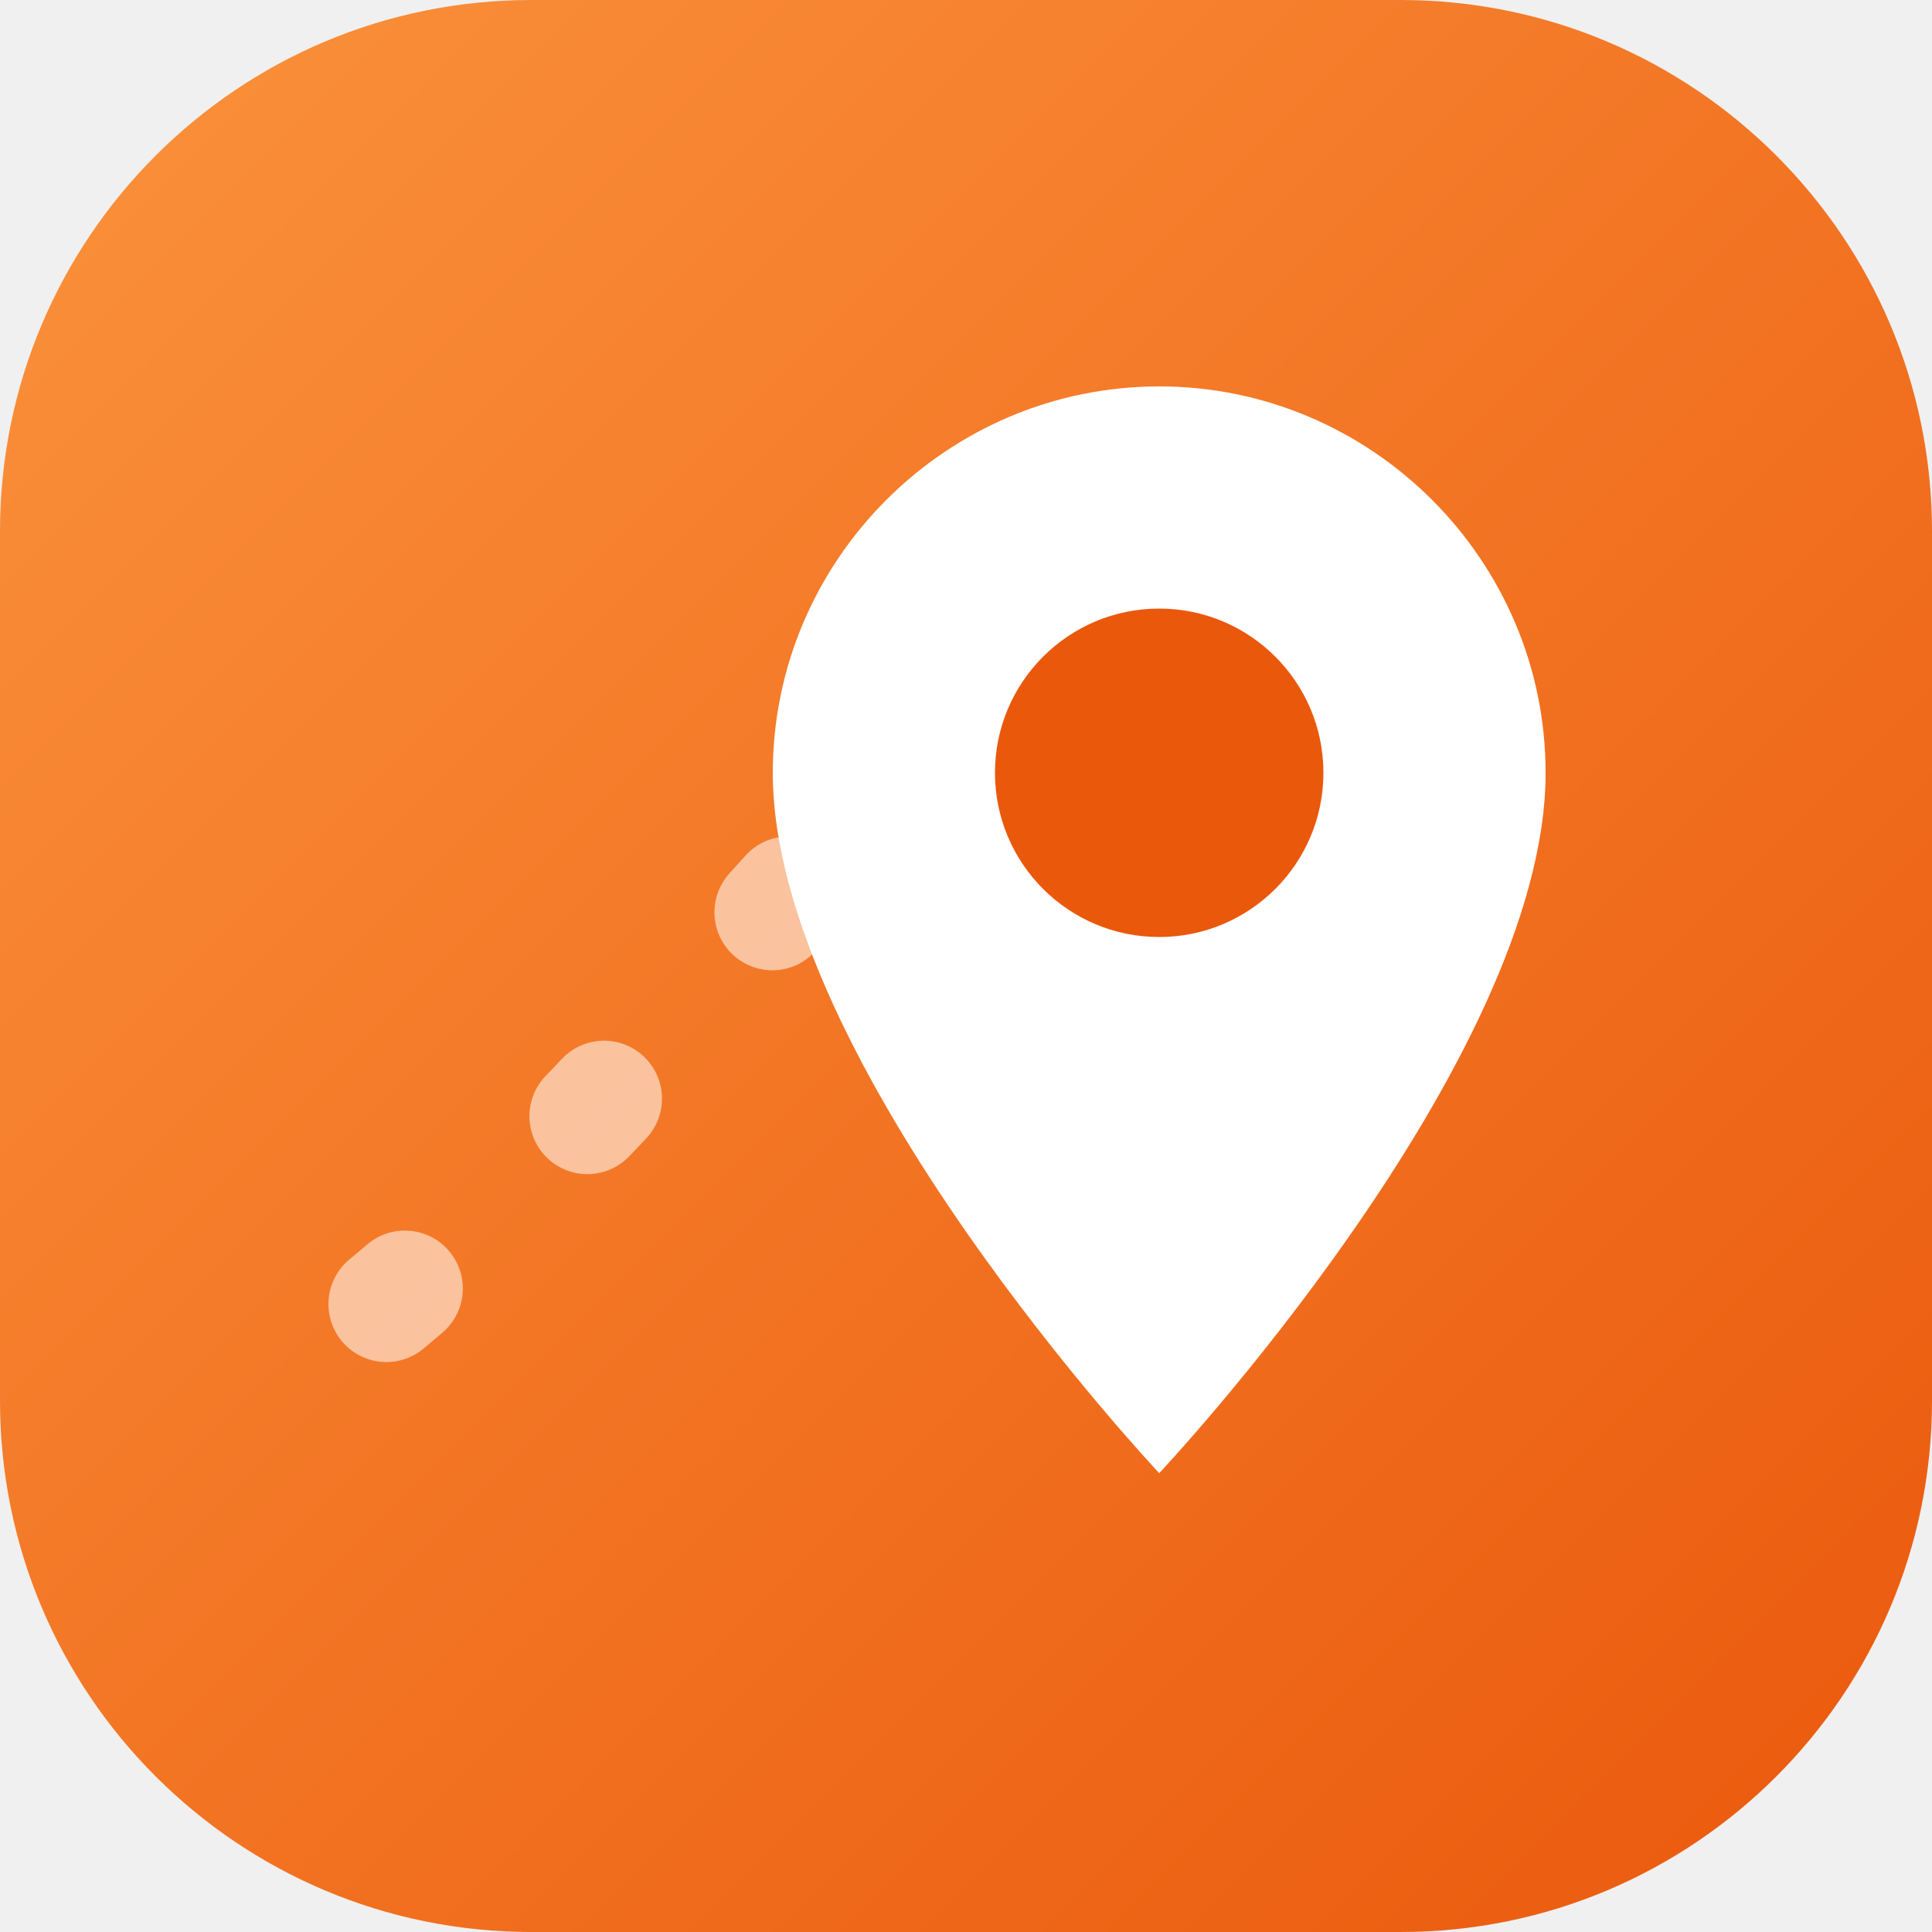
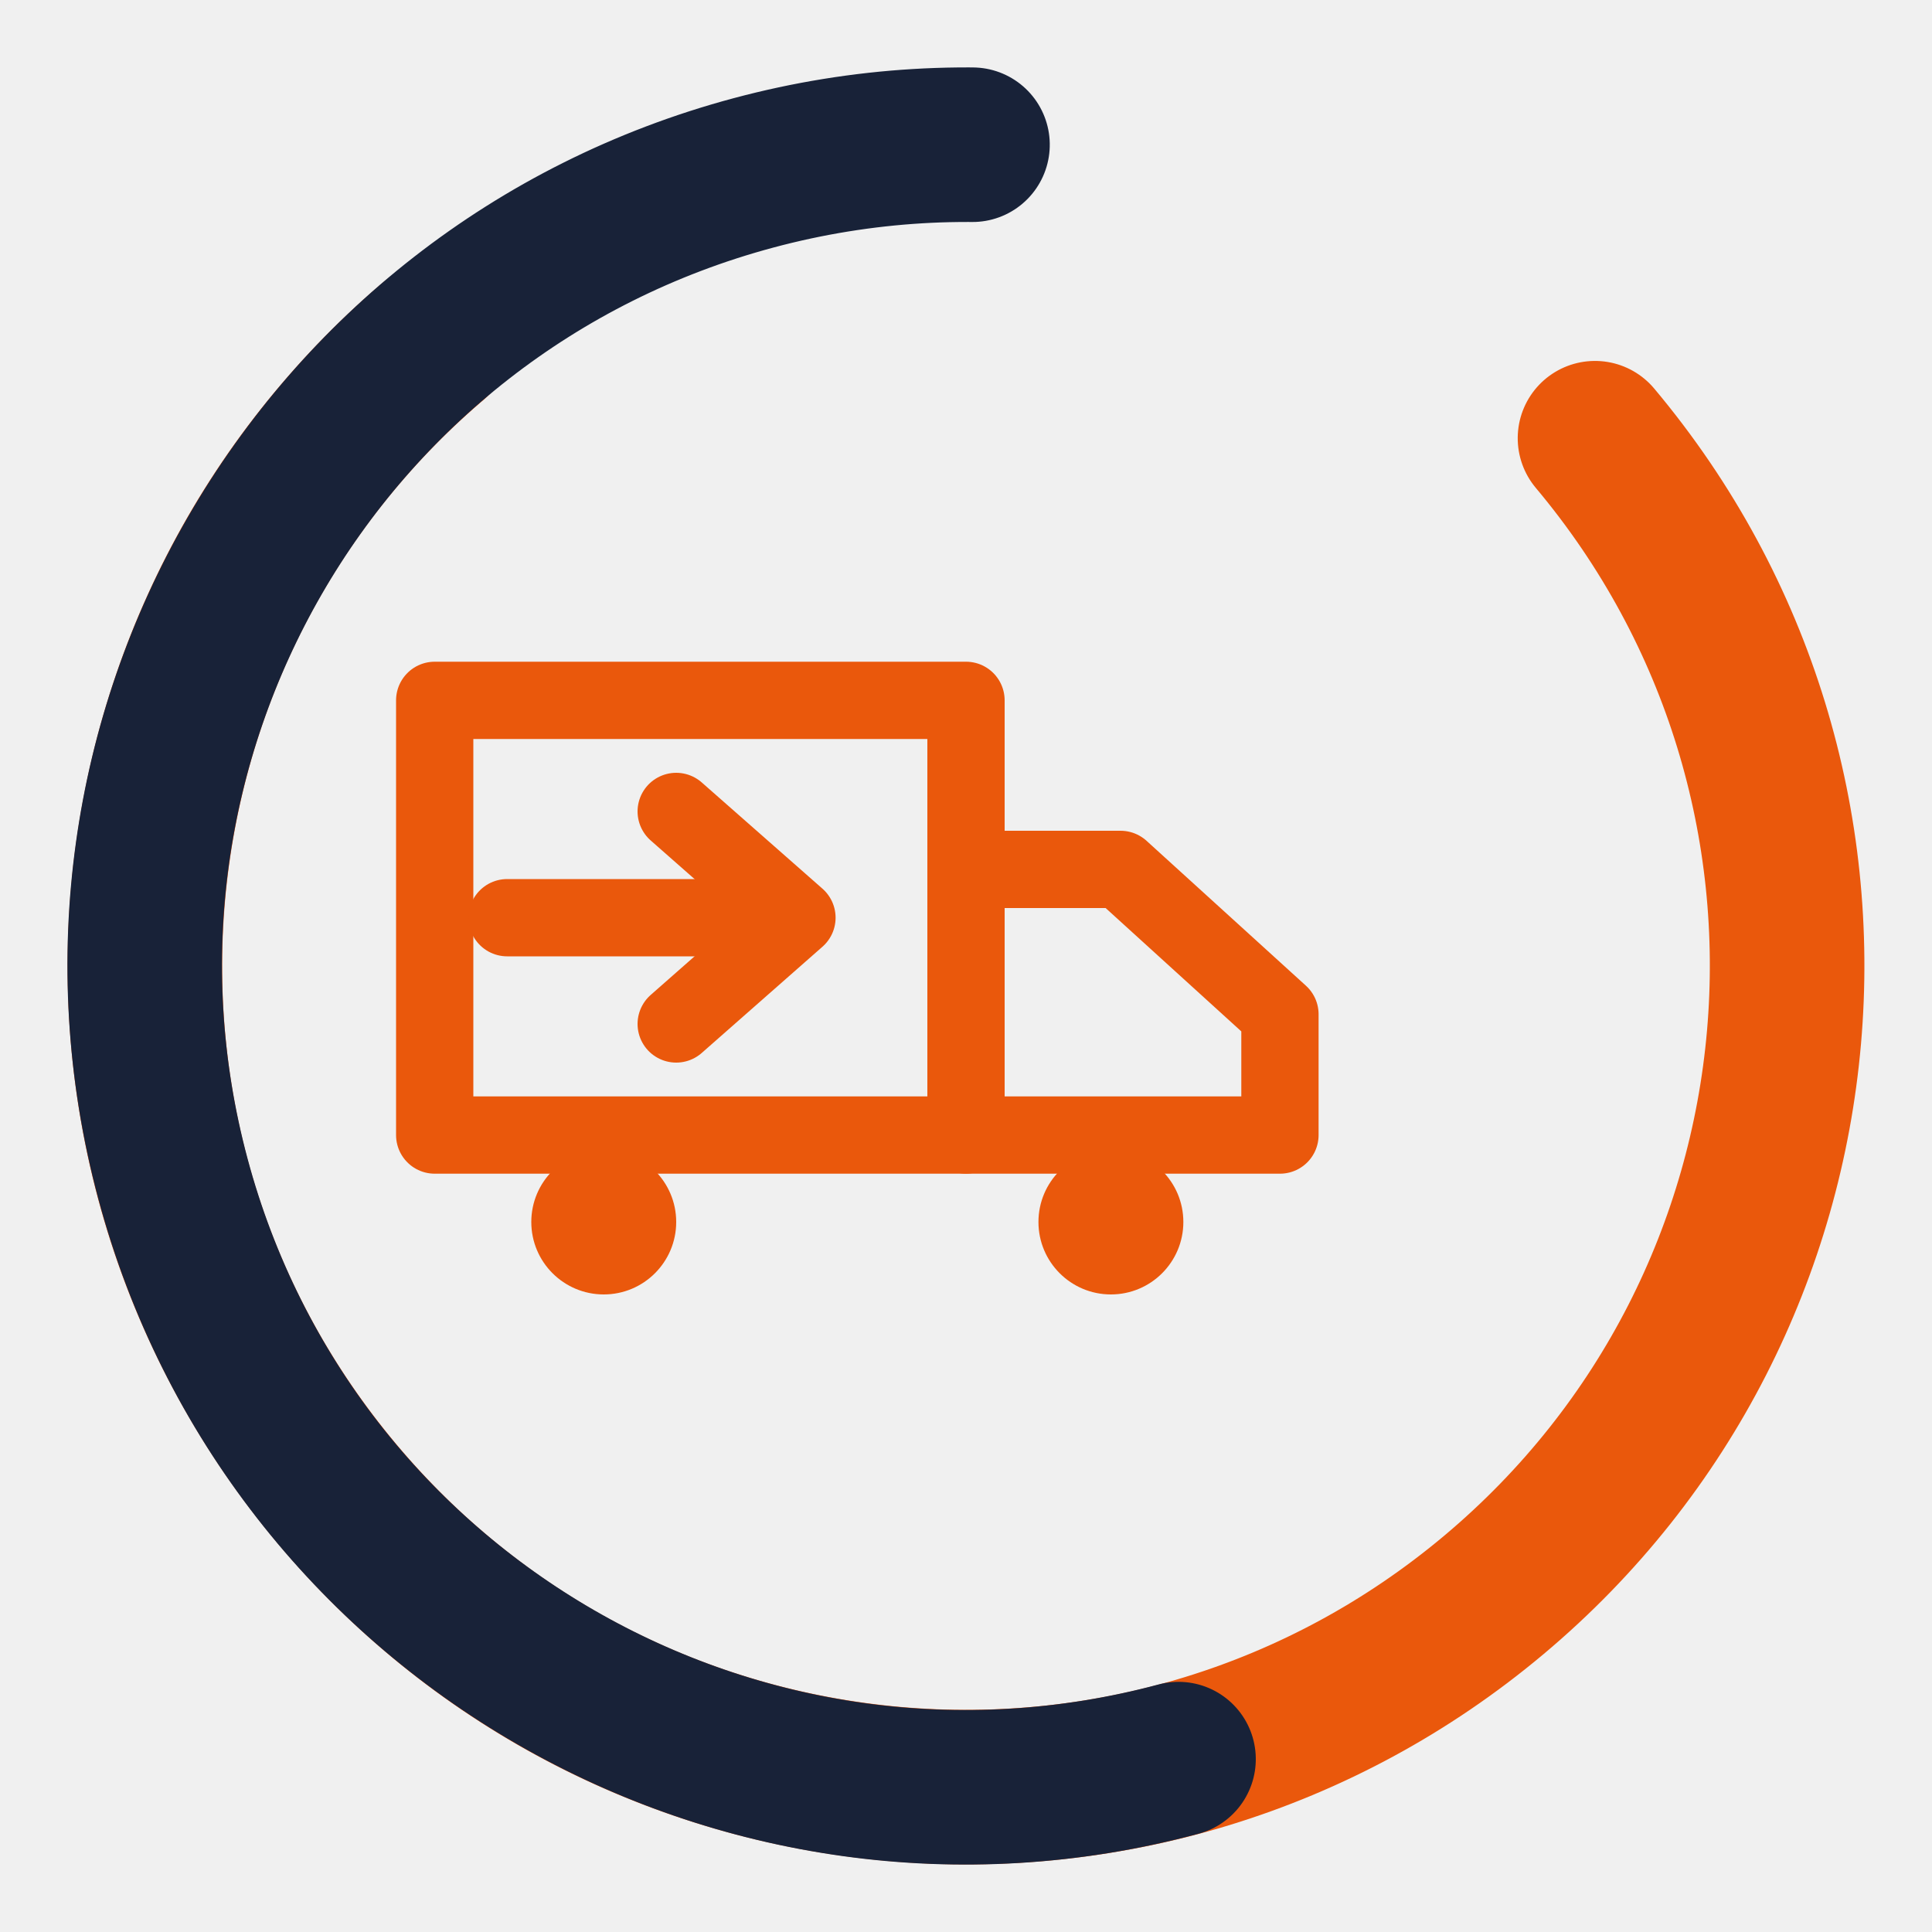
<svg xmlns="http://www.w3.org/2000/svg" viewBox="0 0 40 40">
-   <defs>
-     <linearGradient id="g" x1="0" y1="0" x2="1" y2="1">
-       <stop offset="0%" stop-color="#fb923c" />
-       <stop offset="100%" stop-color="#ea580c" />
-     </linearGradient>
-   </defs>
-   <rect width="40" height="40" rx="11" fill="url(#g)" />
-   <path d="M8 27 C 14 22, 16 18, 22 13" fill="none" stroke="white" stroke-opacity="0.55" stroke-width="2.4" stroke-linecap="round" stroke-dasharray="0.5 5.2" />
-   <path d="M24 8c4.4 0 8 3.6 8 8 0 6-8 14.5-8 14.5S16 22 16 16c0-4.4 3.6-8 8-8z" fill="white" />
-   <circle cx="24" cy="16" r="3.4" fill="#ea580c" />
+   <circle cx="20" cy="20" r="17" fill="none" stroke="#ea580c" stroke-width="3.2" stroke-linecap="round" stroke-dasharray="80 27" transform="rotate(-40 20 20)" />
+   <circle cx="20" cy="20" r="17" fill="none" stroke="#182238" stroke-width="3.2" stroke-linecap="round" stroke-dasharray="58 49" transform="rotate(75 20 20)" />
+   <g transform="translate(8.5, 13)" stroke="#ea580c" stroke-width="1.6" fill="none" stroke-linecap="round" stroke-linejoin="round">
+     <path d="M0.5 1.5h11v9h-11z" />
+     <path d="M2 6h5.5" />
+     <path d="M5.5 3.8L8 6l-2.5 2.2" />
+     <path d="M11.5 5h3.2l3.3 3v2.5h-6.5z" />
+     <circle cx="4" cy="12.3" r="1.5" fill="#ea580c" stroke="none" />
+     <circle cx="14.5" cy="12.3" r="1.5" fill="#ea580c" stroke="none" />
+   </g>
</svg>
